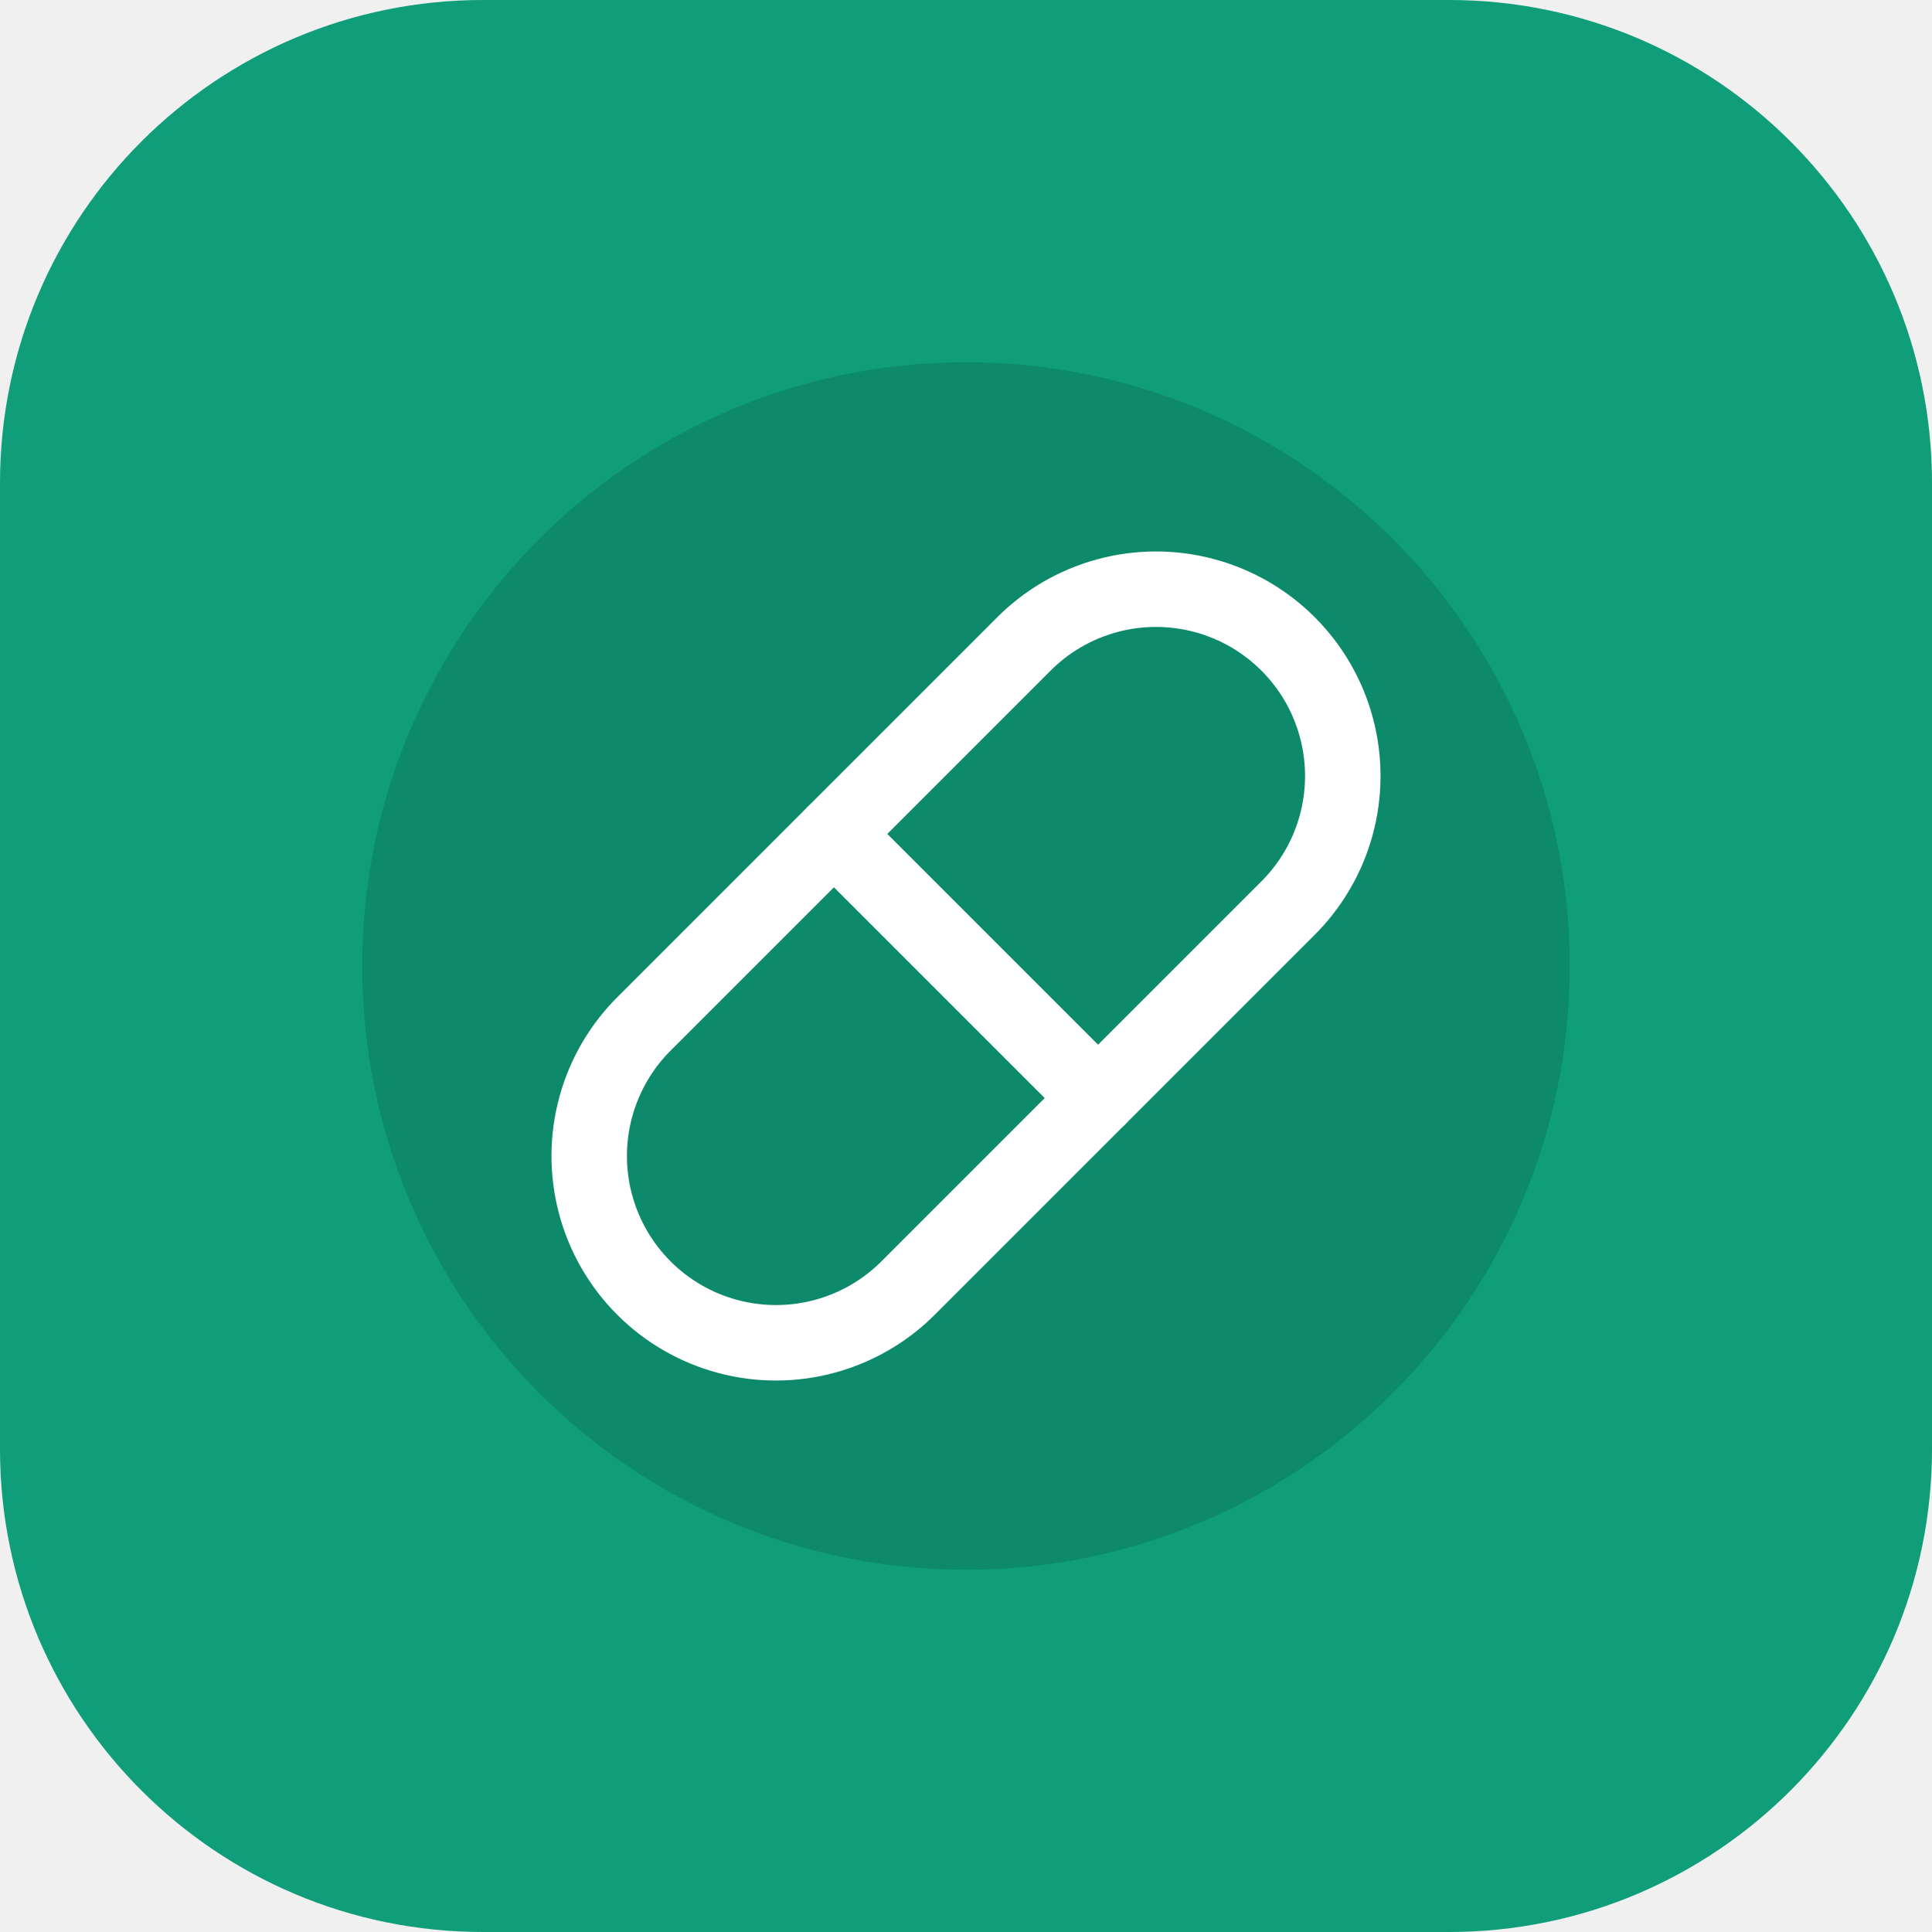
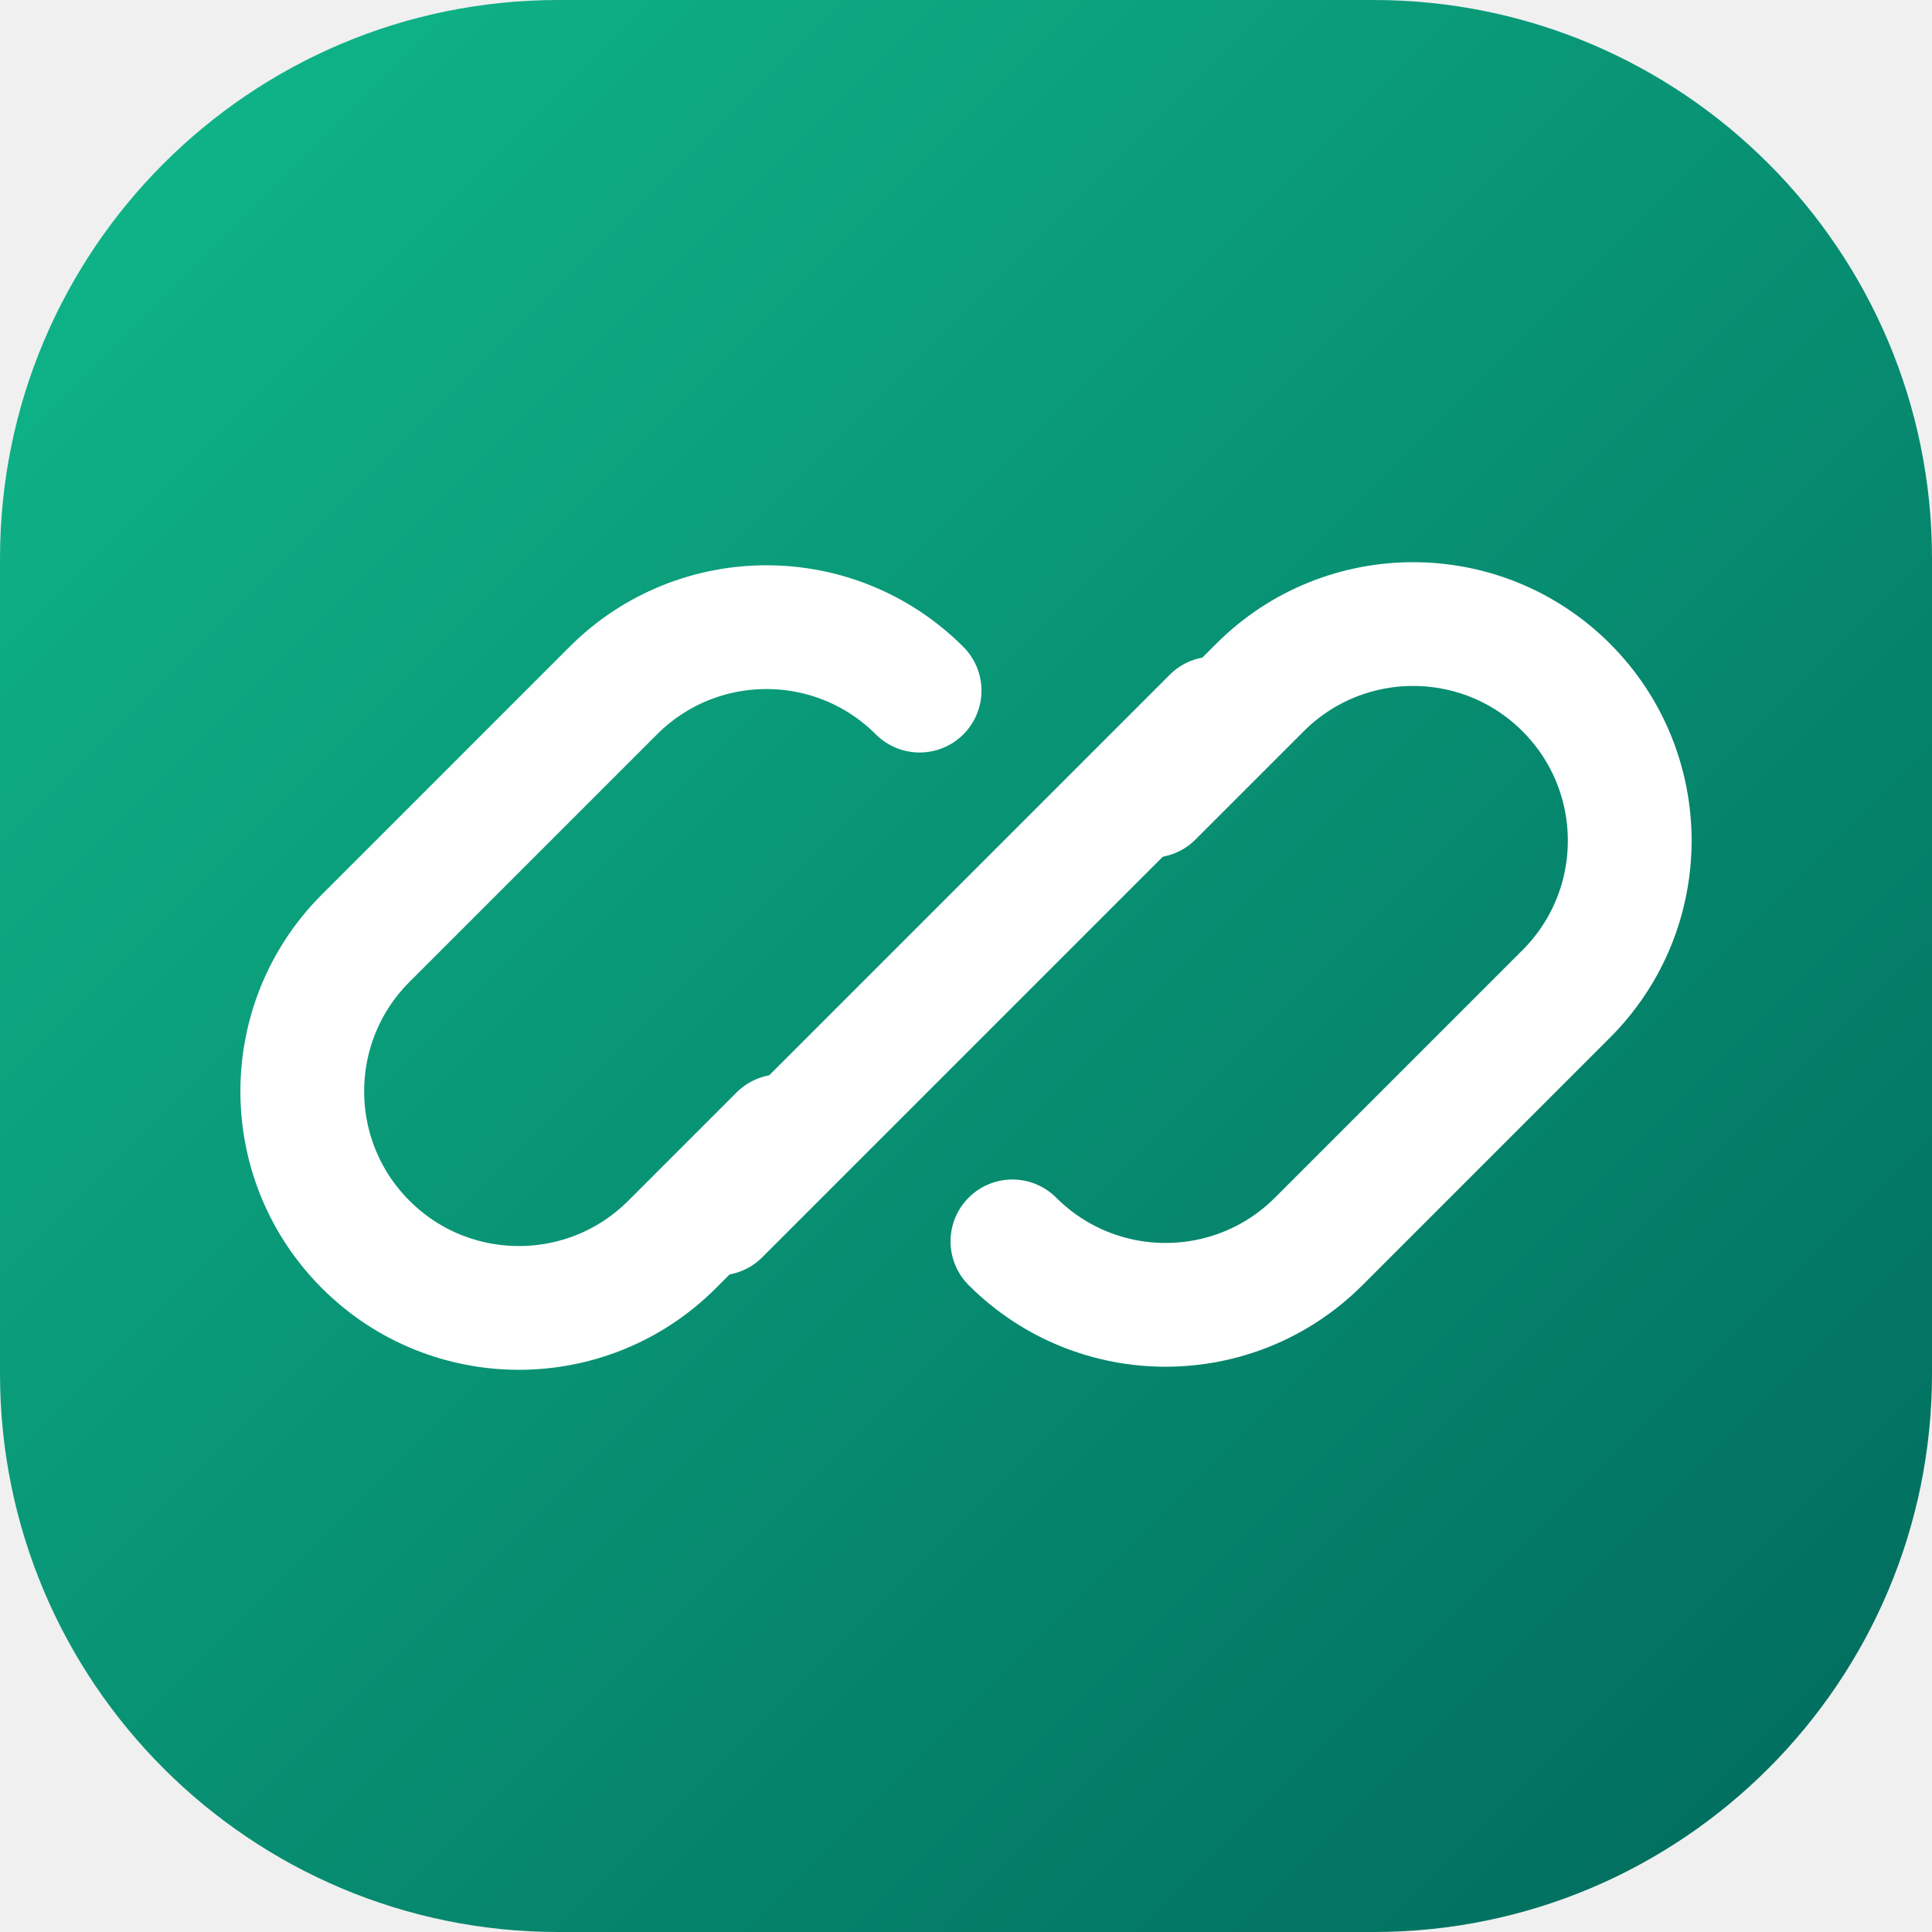
<svg xmlns="http://www.w3.org/2000/svg" viewBox="0 0 512 512" fill="none">
-   <rect width="512" height="512" rx="128" fill="#0f9d7a" />
-   <path d="M256 96C167.634 96 96 167.634 96 256C96 344.366 167.634 416 256 416C344.366 416 416 344.366 416 256C416 167.634 344.366 96 256 96Z" fill="#0d8a6b" />
-   <g transform="translate(136, 136) scale(10)" stroke="#ffffff" stroke-width="2" stroke-linecap="round" stroke-linejoin="round" fill="none">
-     <path d="m10.5 20.5 10-10a4.95 4.95 0 1 0-7-7l-10 10a4.95 4.95 0 1 0 7 7Z" />
-     <path d="m8.5 8.5 7 7" />
+   <defs>
+     <linearGradient id="g" x1="0" y1="0" x2="512" y2="512" gradientUnits="userSpaceOnUse">
+       <stop offset="0" stop-color="#10b98a" />
+       <stop offset="1" stop-color="#00695c" />
+     </linearGradient>
+   </defs>
+   <rect width="512" height="512" rx="148" fill="url(#g)" />
+   <g transform="translate(92 92) scale(8.2)" stroke="#ffffff" stroke-width="4" stroke-linecap="round" fill="none">
+     <path d="M14 25.5 10.5 29a7 7 0 0 1-9.9-9.9l8-8a7 7 0 0 1 9.9 0" />
+     <path d="m26 14.5 3.5-3.5a7 7 0 0 1 9.9 9.9l-8 8a7 7 0 0 1-9.9 0" />
+     <path d="m12 28 16-16" />
  </g>
</svg>
